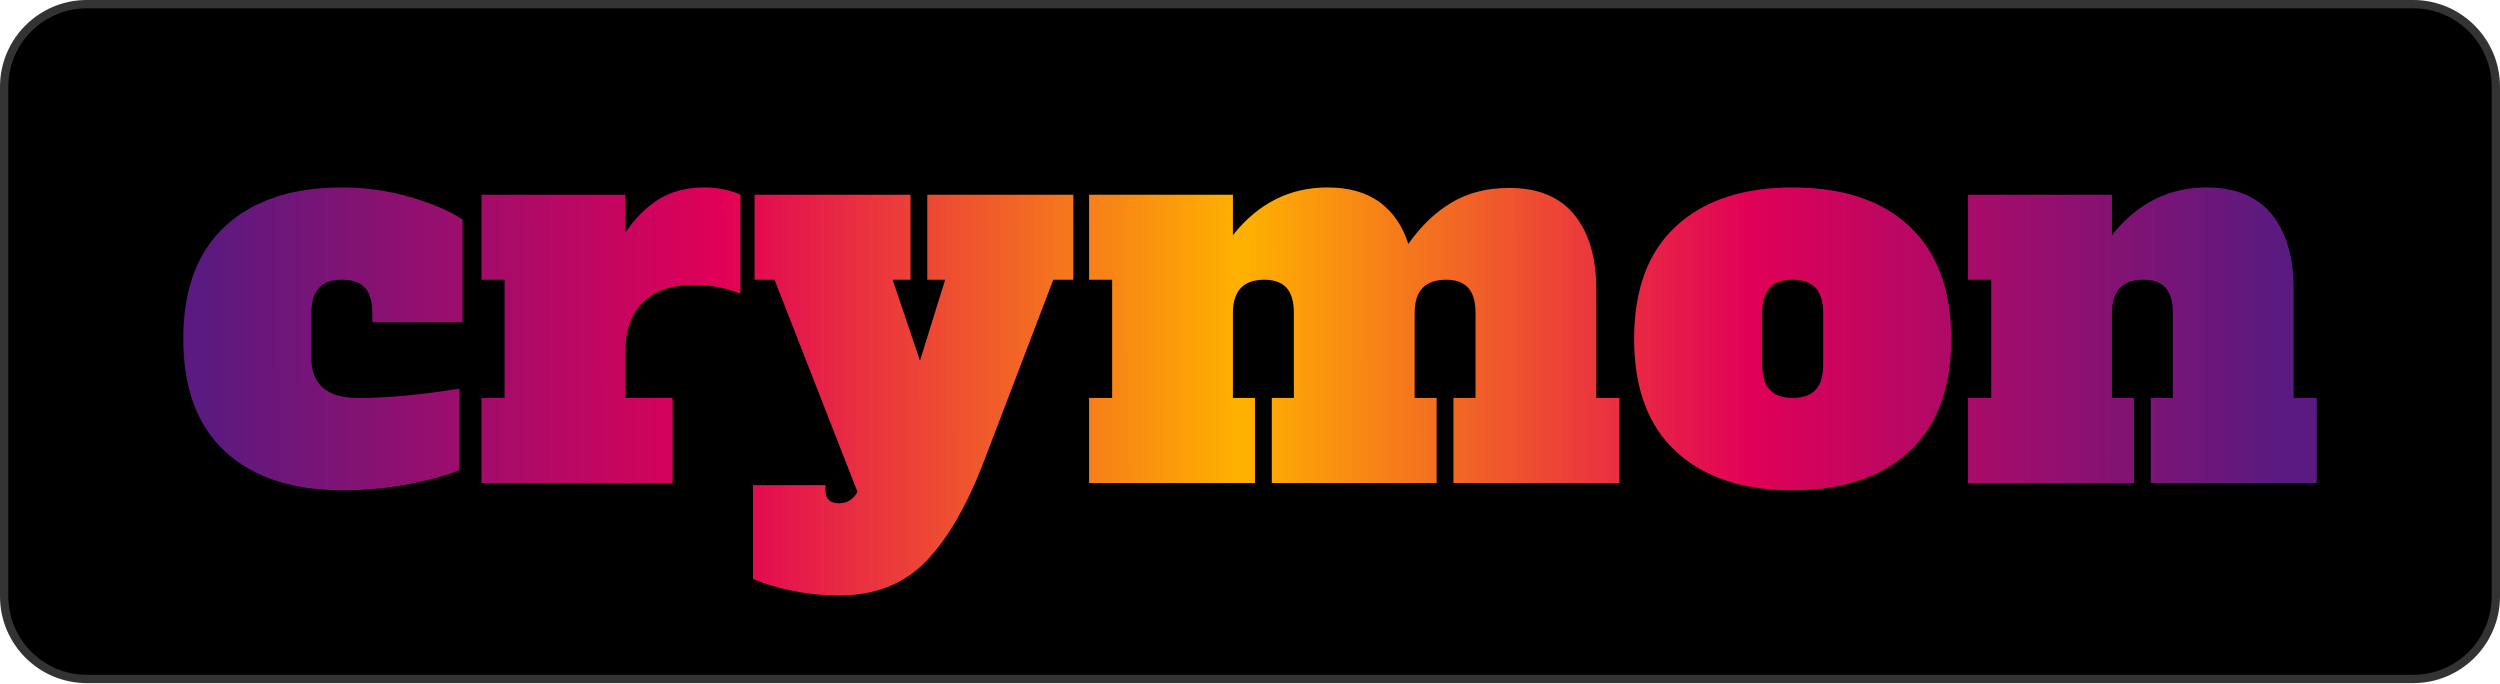
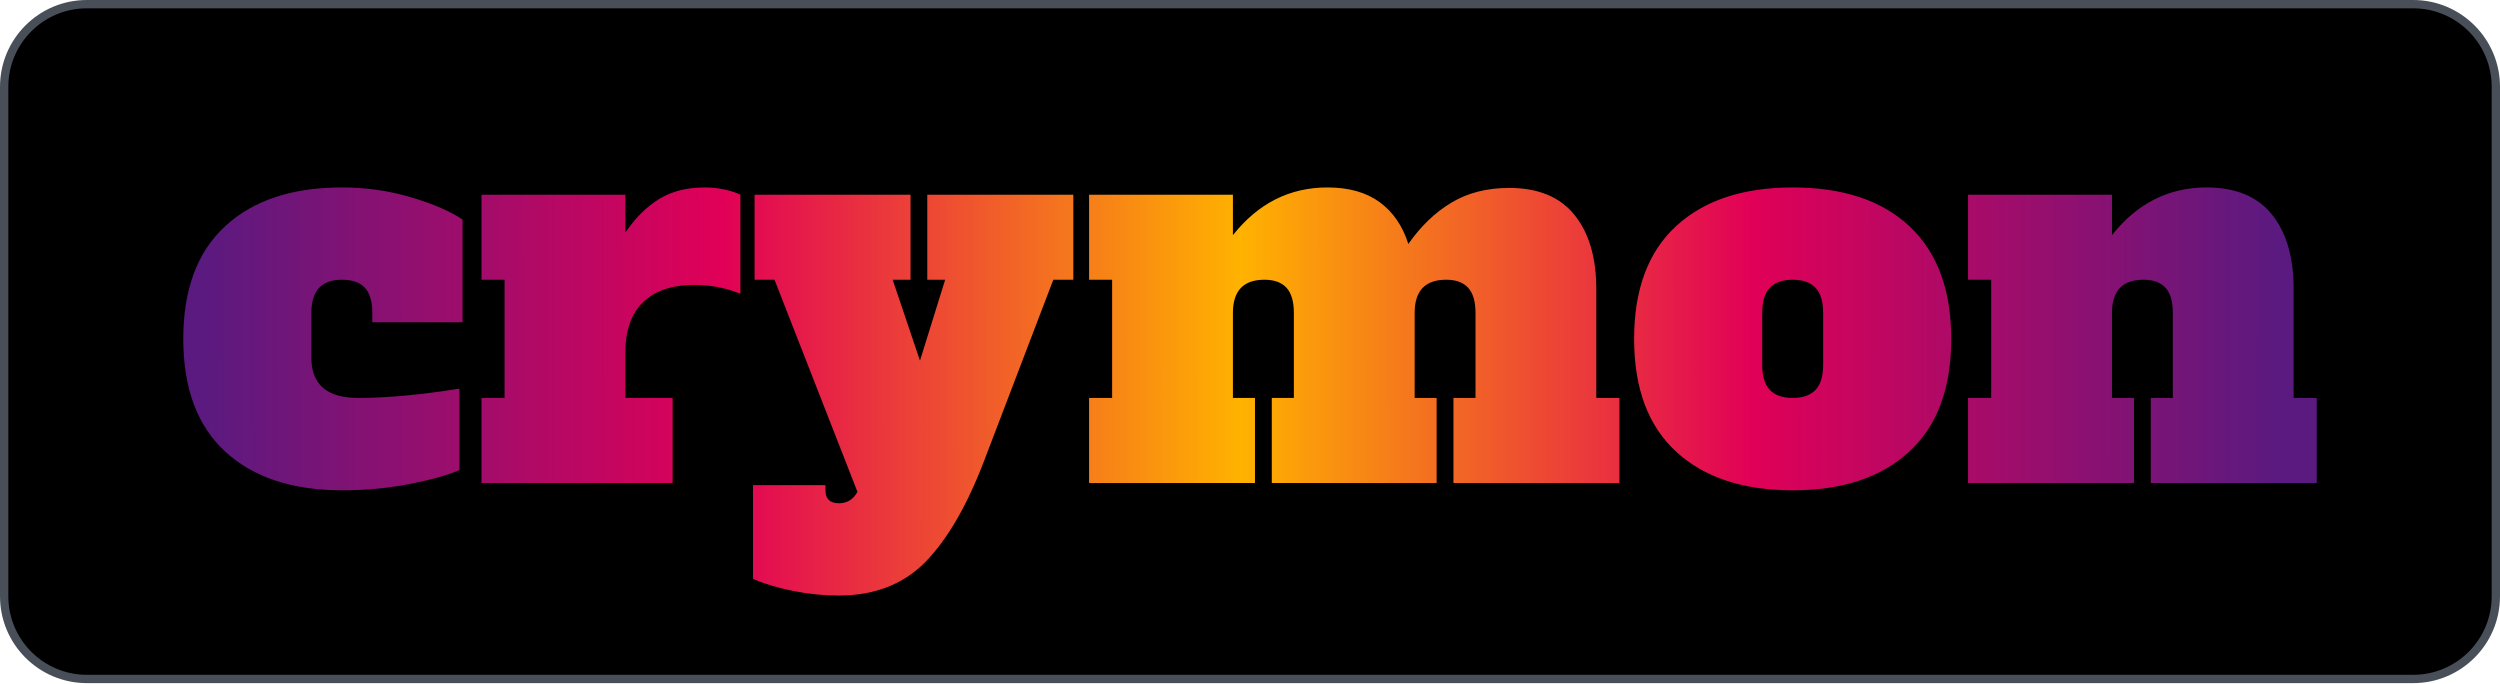
<svg xmlns="http://www.w3.org/2000/svg" width="300.43" height="82.093" preserveAspectRatio="xMidYMid" version="1.1" viewBox="61.959 5.6 300.43 82.093">
  <defs>
    <linearGradient id="linearGradient4-4-0" x1="3.236" x2="256.31" y1="-17.608" y2="-17.781" gradientTransform="translate(46.306,77.81)" gradientUnits="userSpaceOnUse">
      <stop stop-color="#5a1a80" offset="0" />
      <stop stop-color="#e10057" offset=".25" />
      <stop stop-color="#ffb200" offset=".5" />
      <stop stop-color="#e10057" offset=".746" />
      <stop stop-color="#5a1a80" offset="1" />
    </linearGradient>
    <filter id="editing-jagged-46-1" x="0" y="0" width="1" height="1">
      <feTurbulence baseFrequency="0" result="turb" seed="1" />
      <feDisplacementMap in="SourceGraphic" in2="turb" />
    </filter>
  </defs>
  <style>text {
  font-size: 64px;
  font-family: Arial Black;
  dominant-baseline: central;
  text-anchor: middle;
}</style>
-   <g transform="translate(.49899 .50069)">
-     <rect x="61.96" y="5.599" width="299.43" height="81.093" ry="9.939" stroke="#333" stroke-width="1" />
-     <path transform="matrix(.98598 0 0 .97366 36.94 -12.617)" d="m66.596 78.71q-9.15 0-14.27-4.77t-5.12-13.92 5.12-13.92 14.2-4.77q4.42 0 8.45 1.22 4.03 1.21 6.27 2.75v12.67h-11v-1.15q0-2.11-0.9-3.11-0.9-0.99-2.82-0.99-3.71 0-3.71 4.1v5.5q0 4.99 5.7 4.99 5.31 0 12.35-1.15v10.05q-2.18 0.96-6.11 1.73-3.94 0.77-8.16 0.77zm44.16-37.38q1.28 0 2.43 0.26 1.15 0.25 1.92 0.64v12.22q-2.62-1.09-5.63-1.09-4.03 0-6.21 2.11-2.18 2.12-2.18 6.28v5.56h5.76v10.5h-23.29v-10.5h2.81v-14.59h-2.81v-10.49h17.53v4.67q1.8-2.69 4.1-4.13t5.57-1.44zm27.13 0.9h17.8v10.49h-2.44l-8.38 22.21q-3.14 8.38-7.17 12.58-4.03 4.19-10.62 4.19-2.69 0-5.44-0.55-2.75-0.54-4.99-1.5v-11.58h8.83v0.64q0 1.6 1.66 1.6 1.47 0 2.24-1.41l-10.11-26.18h-2.43v-10.49h19.01v10.49h-2.18l3.33 9.99 3.07-9.99h-2.18zm81.54 25.08h2.82v10.5h-20.23v-10.5h2.69v-10.49q0-2.11-0.9-3.11-0.89-0.99-2.68-0.99-3.84 0-3.84 4.1v10.49h2.68v10.5h-20.09v-10.5h2.69v-10.49q0-2.11-0.9-3.11-0.9-0.99-2.69-0.99-3.84 0-3.84 4.1v10.49h2.69v10.5h-20.22v-10.5h2.81v-14.59h-2.81v-10.49h17.53v4.99q4.61-5.89 11.52-5.89 3.91 0 6.37 1.82 2.46 1.83 3.49 5.16 2.3-3.33 5.28-5.12 2.97-1.8 7.01-1.8 5.31 0 7.96 3.33 2.66 3.33 2.66 9.15zm23.94 11.4q-9.09 0-14.21-4.77t-5.12-13.92 5.12-13.92 14.21-4.77q9.21 0 14.27 4.83 5.05 4.83 5.05 13.86 0 9.15-5.12 13.92t-14.2 4.77zm0-11.4q1.85 0 2.78-0.99t0.93-3.1v-6.4q0-2.11-0.93-3.11-0.93-0.99-2.78-0.99-1.86 0-2.79 0.99-0.93 1-0.93 3.11v6.4q0 2.11 0.93 3.1t2.79 0.99zm61.05 0h2.82v10.5h-20.23v-10.5h2.69v-10.49q0-2.11-0.89-3.11-0.9-0.99-2.69-0.99-3.84 0-3.84 4.1v10.49h2.69v10.5h-20.23v-10.5h2.82v-14.59h-2.82v-10.49h17.54v4.99q4.61-5.89 11.52-5.89 5.31 0 7.97 3.33 2.65 3.33 2.65 9.15z" fill="url(#linearGradient4-4-0)" filter="url(#editing-jagged-46-1)" />
-   </g>
+   <rect x="62.459" y="6.1" width="299.43" height="81.093" ry="9.939" stroke="#484f58" stroke-width="1" />
+   <path transform="matrix(.98598 0 0 .97366 37.439 -12.116)" d="m66.596 78.71q-9.15 0-14.27-4.77t-5.12-13.92 5.12-13.92 14.2-4.77q4.42 0 8.45 1.22 4.03 1.21 6.27 2.75v12.67h-11v-1.15q0-2.11-0.9-3.11-0.9-0.99-2.82-0.99-3.71 0-3.71 4.1v5.5q0 4.99 5.7 4.99 5.31 0 12.35-1.15v10.05q-2.18 0.96-6.11 1.73-3.94 0.77-8.16 0.77zm44.16-37.38q1.28 0 2.43 0.26 1.15 0.25 1.92 0.64v12.22q-2.62-1.09-5.63-1.09-4.03 0-6.21 2.11-2.18 2.12-2.18 6.28v5.56h5.76v10.5h-23.29v-10.5h2.81v-14.59h-2.81v-10.49h17.53v4.67q1.8-2.69 4.1-4.13t5.57-1.44zm27.13 0.9h17.8v10.49h-2.44l-8.38 22.21q-3.14 8.38-7.17 12.58-4.03 4.19-10.62 4.19-2.69 0-5.44-0.55-2.75-0.54-4.99-1.5v-11.58h8.83v0.64q0 1.6 1.66 1.6 1.47 0 2.24-1.41l-10.11-26.18h-2.43v-10.49h19.01v10.49h-2.18l3.33 9.99 3.07-9.99h-2.18zm81.54 25.08h2.82v10.5h-20.23v-10.5h2.69v-10.49q0-2.11-0.9-3.11-0.89-0.99-2.68-0.99-3.84 0-3.84 4.1v10.49h2.68v10.5h-20.09v-10.5h2.69v-10.49q0-2.11-0.9-3.11-0.9-0.99-2.69-0.99-3.84 0-3.84 4.1v10.49h2.69v10.5h-20.22v-10.5h2.81v-14.59h-2.81v-10.49h17.53v4.99q4.61-5.89 11.52-5.89 3.91 0 6.37 1.82 2.46 1.83 3.49 5.16 2.3-3.33 5.28-5.12 2.97-1.8 7.01-1.8 5.31 0 7.96 3.33 2.66 3.33 2.66 9.15zm23.94 11.4q-9.09 0-14.21-4.77t-5.12-13.92 5.12-13.92 14.21-4.77q9.21 0 14.27 4.83 5.05 4.83 5.05 13.86 0 9.15-5.12 13.92t-14.2 4.77zm0-11.4q1.85 0 2.78-0.99t0.93-3.1v-6.4q0-2.11-0.93-3.11-0.93-0.99-2.78-0.99-1.86 0-2.79 0.99-0.93 1-0.93 3.11v6.4q0 2.11 0.93 3.1t2.79 0.99zm61.05 0h2.82v10.5h-20.23v-10.5h2.69v-10.49q0-2.11-0.89-3.11-0.9-0.99-2.69-0.99-3.84 0-3.84 4.1v10.49h2.69v10.5h-20.23v-10.5h2.82v-14.59h-2.82v-10.49h17.54v4.99q4.61-5.89 11.52-5.89 5.31 0 7.97 3.33 2.65 3.33 2.65 9.15z" fill="url(#linearGradient4-4-0)" filter="url(#editing-jagged-46-1)" />
</svg>
